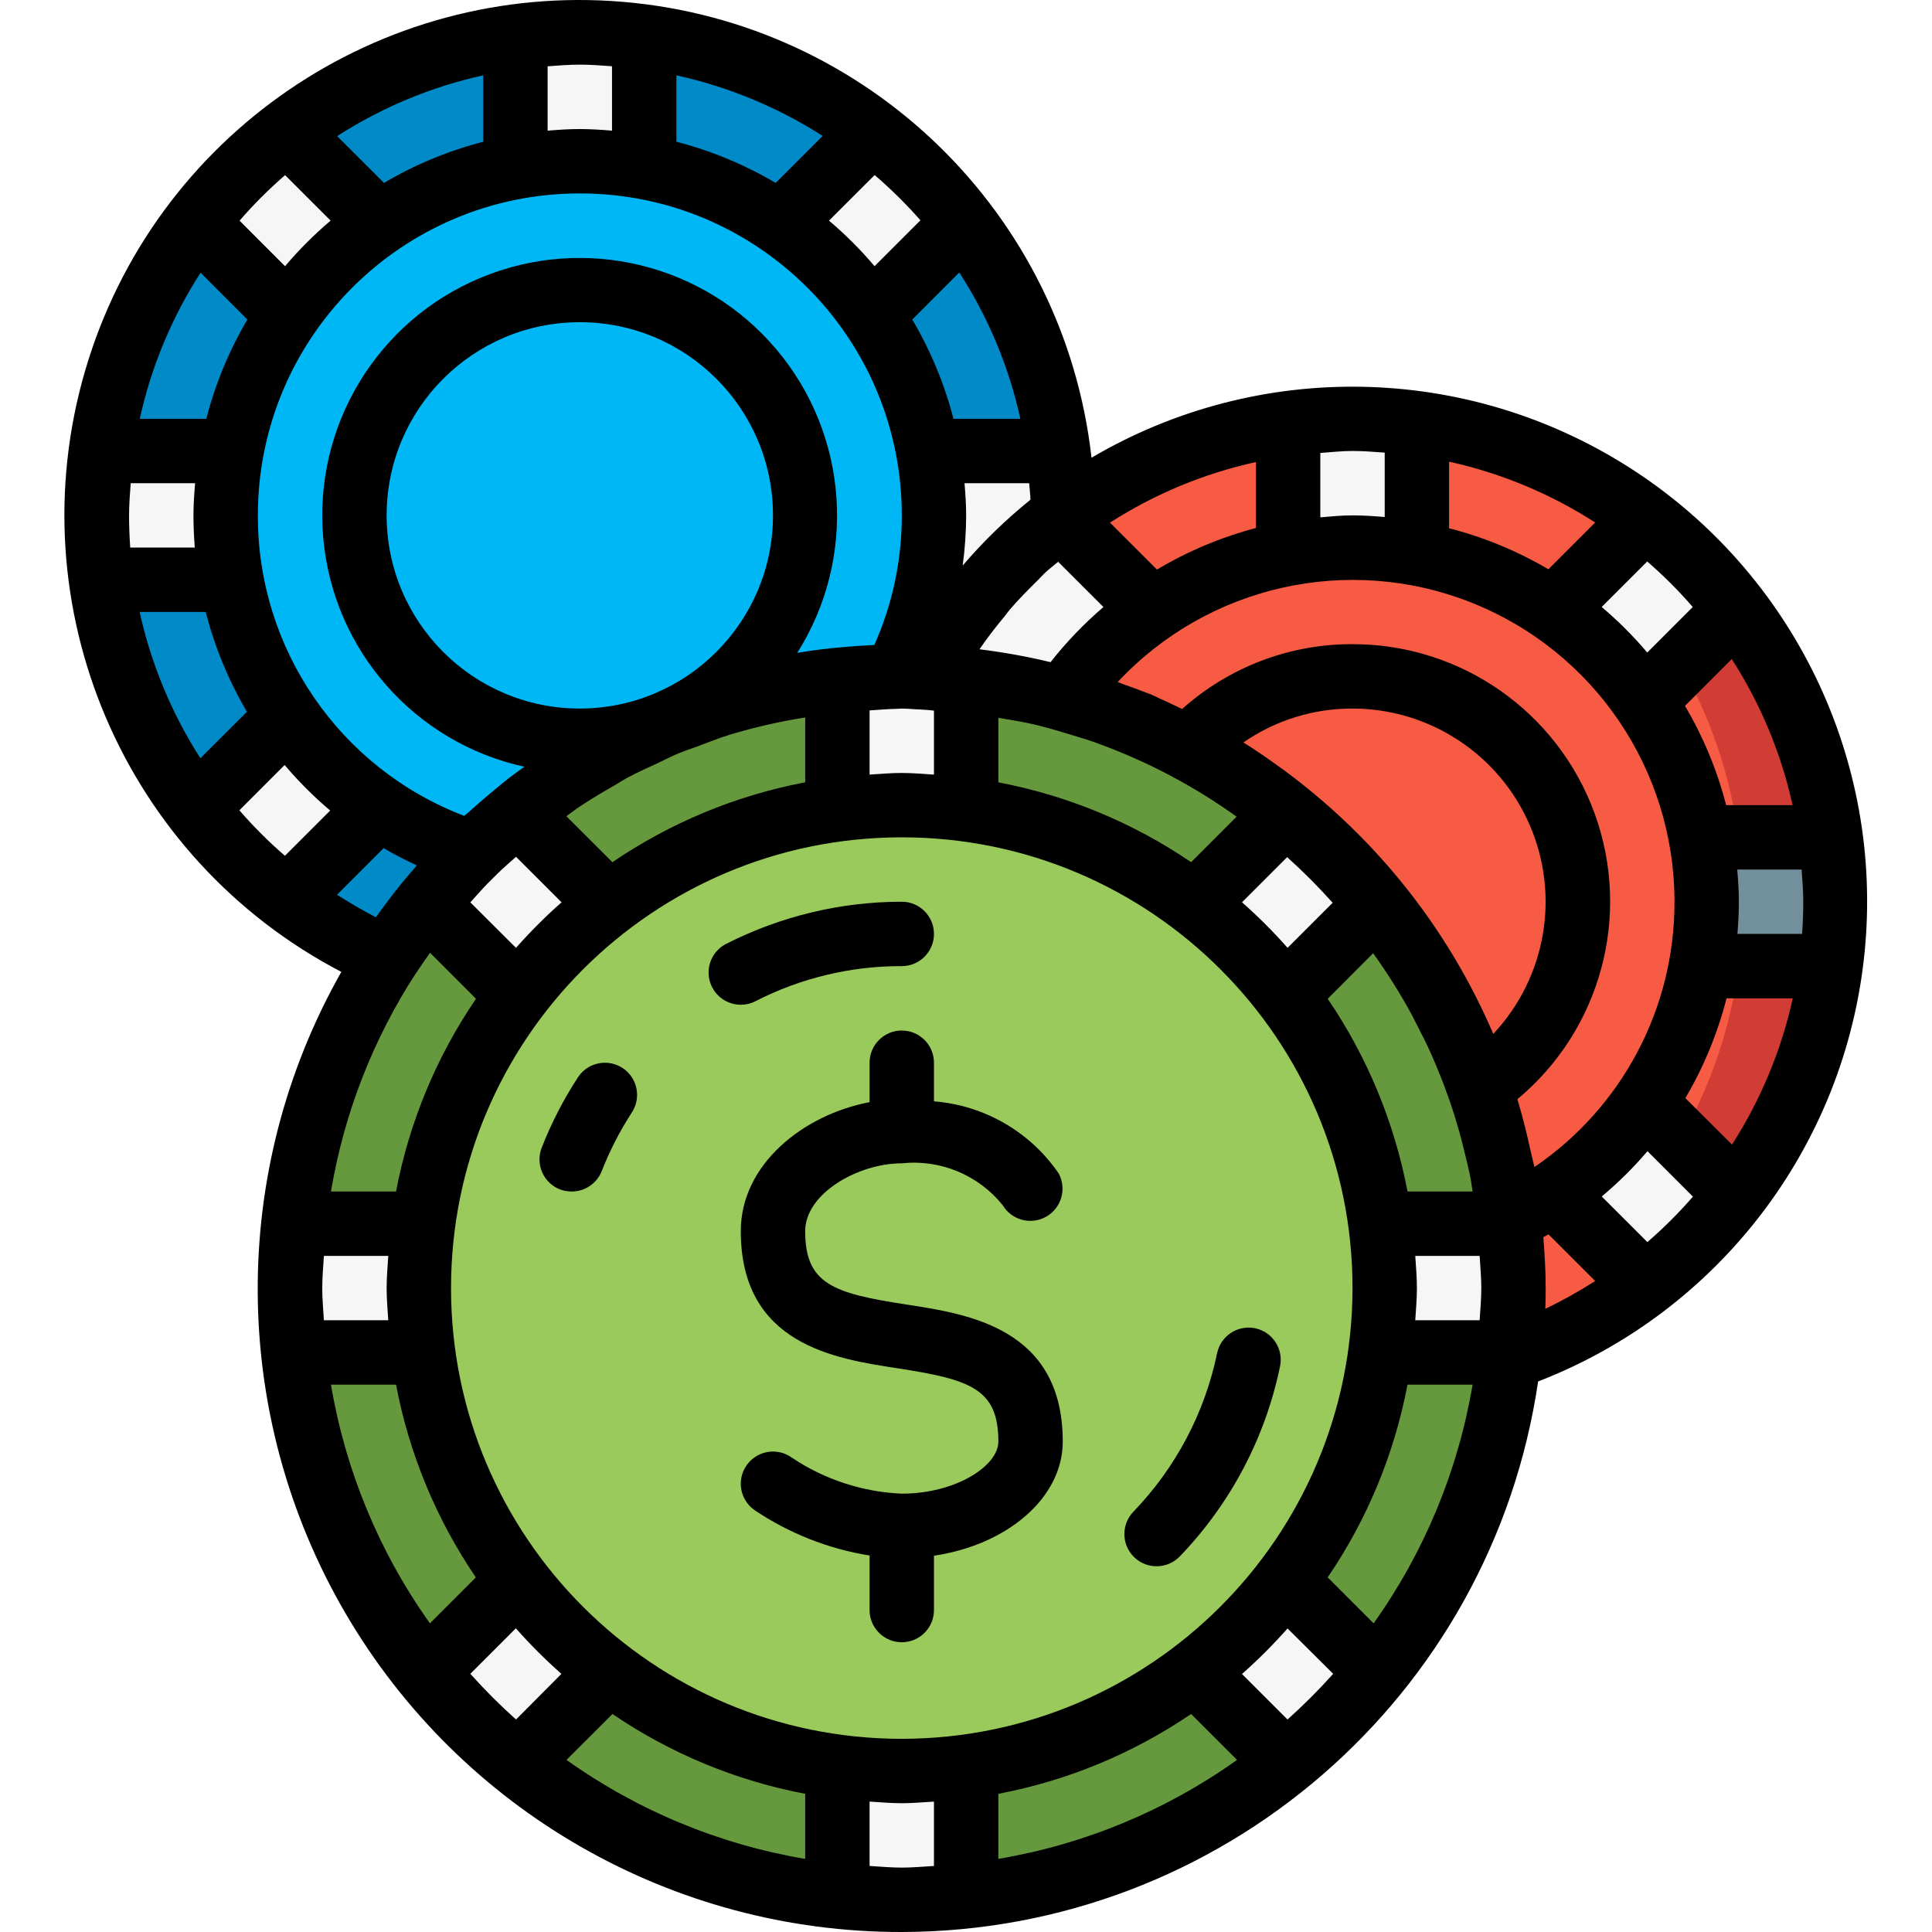
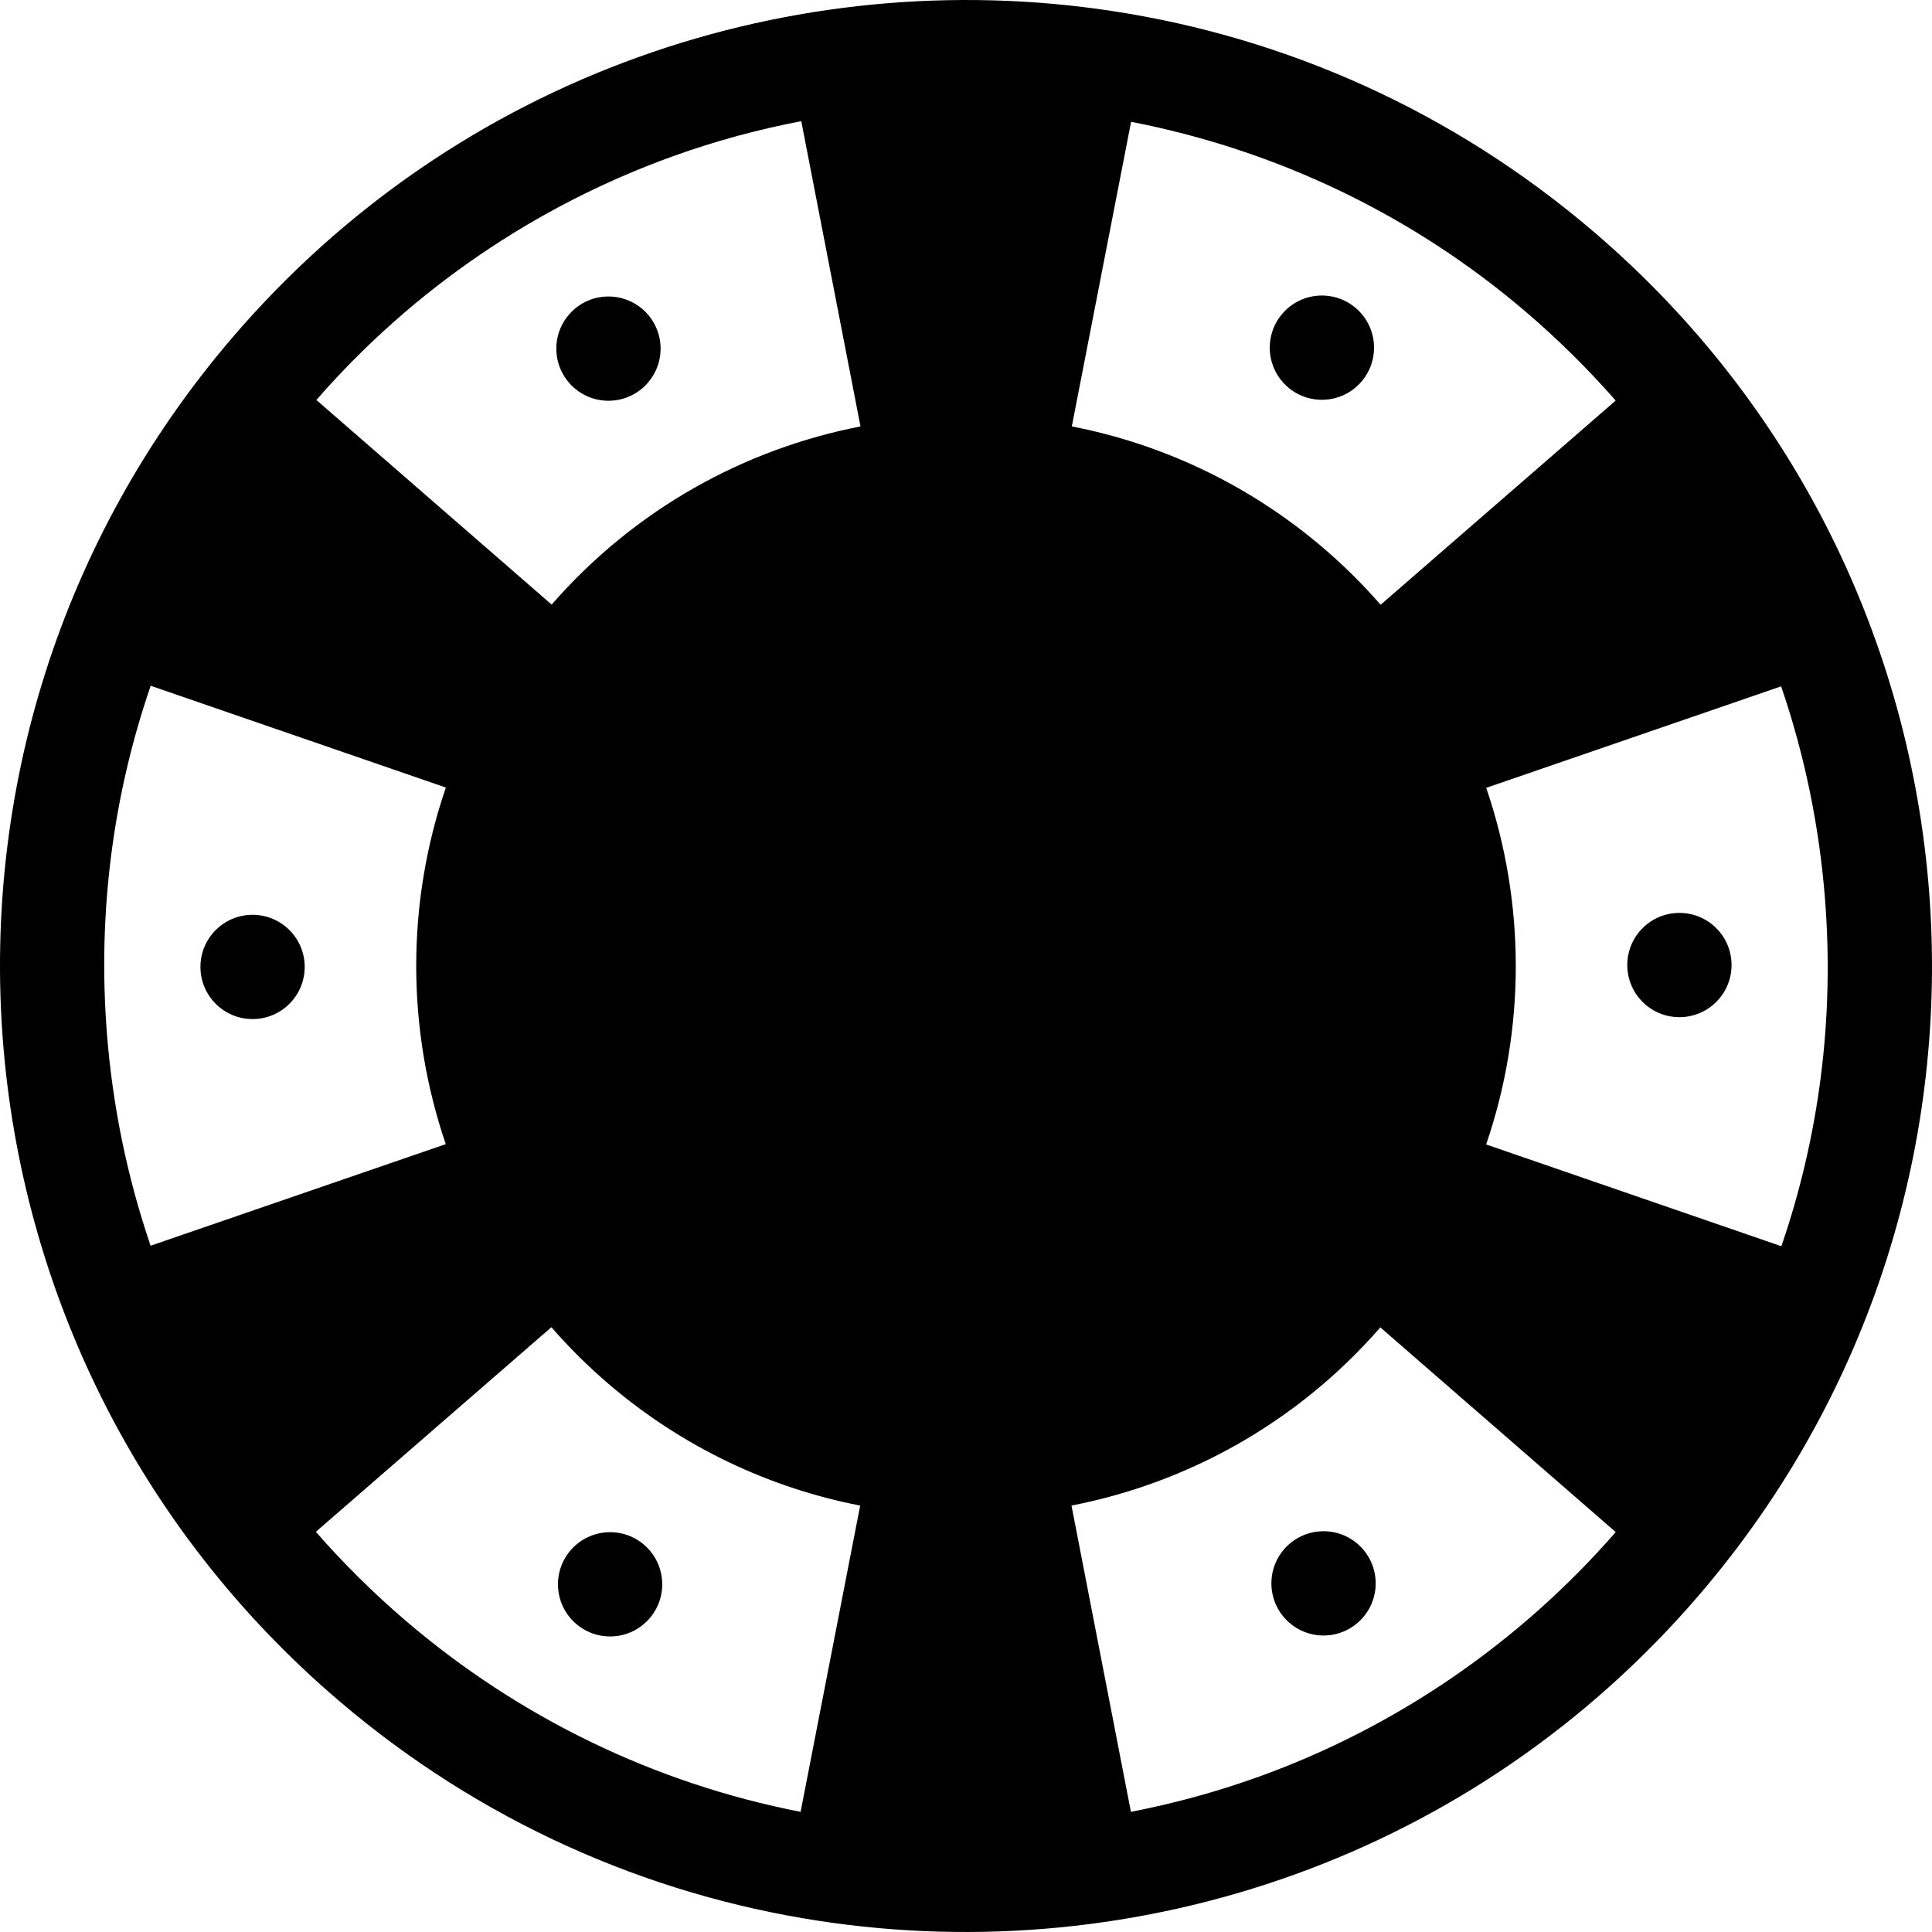
- <svg xmlns="http://www.w3.org/2000/svg" height="512pt" viewBox="-17 0 512 512.065" width="512pt">
-   <path d="m468.25 221.93c-2.898-22.047-11.551-42.945-25.09-60.586-6.918-9.051-15.012-17.145-24.062-24.062-17.641-13.539-38.539-22.191-60.586-25.09-33.305-4.496-67.039 4.336-93.867 24.578v-.172c-.008-5.711-.406-11.41-1.195-17.066-2.895-22.047-11.551-42.945-25.09-60.586-6.918-9.055-15.008-17.145-24.062-24.066-17.641-13.539-38.539-22.191-60.586-25.086-11.324-1.594-22.812-1.594-34.133 0-22.051 2.895-42.945 11.547-60.586 25.086-9.055 6.922-17.145 15.012-24.066 24.066-13.539 17.641-22.191 38.539-25.086 60.586-1.594 11.32-1.594 22.812 0 34.133 4.473 33.652 22.199 64.125 49.234 84.652 8.164 6.242 17.043 11.488 26.457 15.613-13.719 21.172-22.203 45.305-24.75 70.402-7.562 71.434 32.797 139.324 99.164 166.809 66.371 27.488 142.91 8.012 188.07-47.855 19.398-23.836 31.543-52.746 34.984-83.285 45.766-15.785 78.758-55.973 85.336-103.934.715-5.664 1.086-11.363 1.109-17.07-.008-5.707-.406-11.41-1.195-17.066zm-85.078 102.402c-.016-.434-.07-.859-.172-1.281h.086c.07.422.102.852.086 1.281zm-190.062-142.438c.516-.137 1.035-.246 1.562-.324.34-.086.68-.086 1.023-.172-.887.145-1.723.34-2.586.496zm99.012 13.582h.086l.059.062c-.332-.129-.641-.281-.996-.402.289.098.574.211.852.34zm26.453 15.875-.086-.086h.086zm5.574 4.352.059.059c-.102-.156-.25-.277-.426-.34.145.109.238.219.367.305zm0 0" fill="#ebeced" />
-   <path d="m214.297 34.879-24.406 24.406h-.082c-10.812-7.547-23.125-12.672-36.098-15.02v-34.473c22.047 2.895 42.945 11.547 60.586 25.086zm0 0" fill="#008ac7" />
-   <path d="m238.359 58.945-24.402 24.488c-6.434-9.488-14.598-17.68-24.066-24.148l24.406-24.406c9.055 6.922 17.145 15.012 24.062 24.066zm0 0" fill="#f6f6f6" />
-   <path d="m230.512 136.598c.027 14.855-3.547 29.496-10.41 42.668v.086h-1.195c-1.707 0-3.5 0-5.207.168-.57-.012-1.141.016-1.707.086h-.086c-2.301.172-4.605.34-6.91.598h-.086c-.363.07-.738.098-1.109.086-.402.02-.801.078-1.195.172h-.168c-.773.07-1.543.184-2.305.34-.941.086-1.879.254-2.902.426-.191.07-.395.102-.598.086h-.172c-.168 0-.254.086-.426.086h-.34c-.344.086-.684.086-1.023.172-.691.098-1.375.242-2.051.426-1.023.168-2.133.34-3.156.598l-1.195.254c-2.219.426-4.352.941-6.57 1.535-.34.086-.766.172-1.195.258-2.219.598-4.52 1.281-6.738 1.961l-.77.258c-1.305.348-2.586.777-3.84 1.281-.426.168-.77.254-1.195.426-.668.188-1.32.418-1.961.684-.086 0-.172.082-.344.082-.547.281-1.117.508-1.707.684-1.363.512-2.73 1.109-4.008 1.621-.344.172-.684.258-1.027.43-.168.082-.34.082-.512.168-.168.086-.082.086-.168.086-2.219 1.023-4.438 1.961-6.57 2.988-.086.082-.086.082-.172.082-2.305 1.109-4.523 2.219-6.742 3.5-1.148.559-2.258 1.184-3.328 1.879-1.852.98-3.645 2.062-5.375 3.242-1.129.602-2.215 1.285-3.242 2.047-.086 0-.086 0-.086.086-.359.199-.703.426-1.023.684-1.879 1.195-3.586 2.387-5.375 3.754-.301.18-.586.379-.855.598-.938.684-1.875 1.449-2.816 2.219-.852.598-1.707 1.281-2.559 1.961-.336.227-.652.484-.938.77l-1.707 1.449c-.941.699-1.828 1.469-2.648 2.305-.168.086-.254.258-.426.426-.512.43-1.109.941-1.621 1.453-.629.441-1.199.957-1.707 1.535-.086 0-.086 0-.086.172h-.082l-.258.254c-.129.062-.242.152-.34.258-.77.68-1.453 1.363-2.133 2.047-32.965-10.527-57.461-38.336-63.746-72.363-1.102-5.621-1.645-11.336-1.621-17.066-.008-5.723.504-11.438 1.535-17.066 4.602-24.438 18.645-46.082 39.082-60.246h.086c10.812-7.547 23.125-12.672 36.098-15.02 11.285-2.047 22.848-2.047 34.133 0 12.973 2.348 25.285 7.473 36.098 15.02h.082c20.441 14.164 34.48 35.809 39.086 60.246 1.027 5.629 1.543 11.344 1.535 17.066zm0 0" fill="#00b7f6" />
-   <path d="m469.445 238.996c-.023 5.707-.395 11.406-1.109 17.07h-34.562c2.051-11.289 2.051-22.852 0-34.137h34.477c.789 5.656 1.188 11.359 1.195 17.066zm0 0" fill="#728f9c" />
-   <path d="m468.25 221.93h-34.477c-2.348-12.973-7.469-25.285-15.016-36.094l9.641-9.645 14.762-14.848c13.539 17.641 22.191 38.539 25.09 60.586zm0 0" fill="#d13d34" />
-   <path d="m358.512 112.191v34.477c-11.285-2.051-22.848-2.051-34.133 0v-34.477c11.32-1.59 22.809-1.59 34.133 0zm0 0" fill="#f6f6f6" />
-   <path d="m324.379 112.191v34.477c-12.711 2.367-24.797 7.336-35.5 14.59l-25.004-23.891c.258-.172.512-.43.77-.598 17.418-13.273 38.016-21.75 59.734-24.578zm0 0" fill="#f85b44" />
-   <path d="m288.879 161.258c-9.406 6.434-17.582 14.496-24.148 23.809-8.395-2.406-16.992-4.035-25.688-4.863-3.582-.426-7.082-.684-10.75-.852 0-.086.086-.172.086-.258.152-.324.32-.637.512-.938.254-.43.426-.855.68-1.195.379-.742.805-1.453 1.281-2.133.258-.426.426-.77.684-1.195.488-.91 1.031-1.797 1.621-2.645 1.551-2.559 3.23-5.039 5.035-7.426.766-1.023 1.535-2.133 2.305-3.07 1.816-2.422 3.785-4.73 5.887-6.914 1.363-1.621 2.902-3.242 4.438-4.777.441-.5.926-.957 1.449-1.367 1.082-1.168 2.25-2.254 3.5-3.242 2.562-2.434 5.27-4.715 8.105-6.824zm0 0" fill="#f6f6f6" />
-   <path d="m264.645 136.598v.172c-.258.168-.512.426-.77.598-2.836 2.109-5.543 4.391-8.105 6.824-1.25.988-2.418 2.074-3.5 3.242-.523.41-1.008.867-1.449 1.367-1.535 1.535-3.074 3.156-4.438 4.777-2.102 2.184-4.07 4.492-5.887 6.914-.77 1.023-1.621 2.047-2.305 3.07-1.805 2.387-3.484 4.867-5.035 7.426-.59.848-1.133 1.734-1.621 2.645-.293.359-.523.762-.684 1.195-.477.68-.902 1.391-1.281 2.133-.254.34-.426.766-.68 1.195-.191.301-.359.613-.512.938-.086.086-.086.172-.172.258-2.047-.086-4.184-.086-6.23-.086h-1.875c6.863-13.172 10.438-27.812 10.41-42.668.008-5.723-.508-11.438-1.535-17.066h34.473c.789 5.656 1.188 11.355 1.195 17.066zm0 0" fill="#f6f6f6" />
-   <path d="m263.449 119.531h-34.473c-2.352-12.973-7.473-25.285-15.02-36.098l24.402-24.488c13.539 17.641 22.195 38.539 25.09 60.586zm0 0" fill="#008ac7" />
-   <path d="m153.711 9.793v34.473c-11.285-2.047-22.848-2.047-34.133 0v-34.473c11.32-1.594 22.809-1.594 34.133 0zm0 0" fill="#f6f6f6" />
-   <path d="m119.578 9.793v34.473c-12.973 2.348-25.285 7.473-36.098 15.02h-.086l-24.402-24.406c17.641-13.539 38.535-22.191 60.586-25.086zm0 0" fill="#008ac7" />
-   <path d="m83.395 59.285c-9.465 6.469-17.629 14.66-24.062 24.148l-24.406-24.488c6.922-9.055 15.012-17.145 24.066-24.066zm0 0" fill="#f6f6f6" />
-   <path d="m59.332 83.434c-7.547 10.812-12.672 23.125-15.02 36.098h-34.473c2.895-22.047 11.547-42.945 25.086-60.586zm0 0" fill="#008ac7" />
-   <path d="m44.398 153.664h-34.559c-1.594-11.32-1.594-22.812 0-34.133h34.473c-1.031 5.629-1.543 11.344-1.535 17.066-.023 5.73.52 11.445 1.621 17.066zm0 0" fill="#f6f6f6" />
-   <path d="m59.332 189.762-24.406 24.488c-13.539-17.641-22.191-38.535-25.086-60.586h34.559c2.355 12.957 7.445 25.262 14.934 36.098zm0 0" fill="#008ac7" />
-   <path d="m83.48 213.91-24.406 24.406c-9.098-6.895-17.219-14.992-24.148-24.066l24.406-24.488c6.488 9.473 14.676 17.66 24.148 24.148zm0 0" fill="#f6f6f6" />
-   <path d="m108.145 226.027c-1.48 1.367-2.879 2.82-4.184 4.352-2.219 2.391-4.438 4.863-6.57 7.426-.527.527-1.016 1.098-1.449 1.707-1.688 1.949-3.254 4.004-4.695 6.141-2.047 2.73-3.926 5.461-5.715 8.277-9.414-4.125-18.293-9.371-26.457-15.613l24.406-24.406c7.57 5.25 15.883 9.332 24.664 12.117zm0 0" fill="#008ac7" />
-   <path d="m323.781 215.445-24.152 24.234h-.082c-17.613-13.535-38.48-22.191-60.504-25.086v-34.133c8.648.855 17.211 2.426 25.602 4.691h.086l2.559.77c.684.168 1.367.426 1.965.598 1.535.512 2.984 1.023 4.434 1.449 4.438 1.535 8.793 3.242 13.059 5.035 1.109.512 2.305 1.023 3.414 1.535.426.172.766.34 1.109.512v.086c.766.254 1.363.598 2.047.852l.086.086c.402.082.785.258 1.109.512 1.109.512 2.219 1.109 3.242 1.707 1.707.855 3.328 1.707 4.949 2.645.316.105.609.281.852.512 1.109.598 2.219 1.281 3.328 1.965l.77.512c.578.281 1.121.621 1.621 1.023.32.105.609.281.852.512.258.172.598.344.855.512.121.141.266.254.426.344.172.168.426.254.598.426.086 0 .086 0 .172.086.234.199.492.371.766.512l.172.172c.227.059.43.176.598.34.055.055.113.113.172.172.445.254.871.539 1.277.852.684.426 1.367.938 2.051 1.449.445.285.871.602 1.277.941l.086.086c.504.34.988.711 1.449 1.109h.086c.277.172.535.371.77.594.277.207.535.434.77.684.504.344.988.715 1.449 1.109h.086c.176.223.375.422.598.598zm0 0" fill="#66993e" />
-   <path d="m204.91 180.203v34.391c-21.828 2.855-42.535 11.355-60.074 24.66l-24.66-23.809c.766-.684 1.621-1.363 2.473-2.047.855-.684 1.879-1.535 2.816-2.219.27-.219.555-.418.855-.598 1.703-1.281 3.496-2.559 5.375-3.754.32-.258.664-.484 1.023-.684 0-.086 0-.086.086-.086 1.027-.762 2.113-1.445 3.242-2.047 1.73-1.18 3.523-2.262 5.375-3.242 1.07-.695 2.18-1.32 3.328-1.879 2.219-1.195 4.438-2.305 6.742-3.5.086 0 .086 0 .172-.082 2.133-1.027 4.352-1.965 6.57-2.988.086 0 .086-.086.168-.086.086 0 .344-.086.512-.168.344-.172.684-.258 1.027-.43 1.277-.512 2.645-1.109 4.008-1.621.59-.176 1.16-.402 1.707-.684.172 0 .258-.082.344-.082.641-.266 1.293-.496 1.961-.684.426-.172.77-.258 1.195-.426 1.254-.504 2.535-.934 3.84-1.281l.77-.258c2.219-.68 4.52-1.363 6.738-1.961.43-.086.855-.172 1.195-.258 2.219-.594 4.352-1.109 6.57-1.535l1.195-.254c2.047-.43 4.266-.855 6.402-1.195h.168c.172 0 .258-.086.426-.086.262.016.52-.016.77-.086.938-.172 1.879-.254 2.902-.426.762-.156 1.531-.27 2.305-.34h.168c.395-.094.793-.152 1.195-.172.371.012.746-.016 1.109-.086zm0 0" fill="#66993e" />
-   <path d="m144.836 239.254c-9.426 7.164-17.836 15.574-25.004 25.004l-23.809-24.664c.43-.598.855-1.191 1.367-1.789 2.133-2.562 4.352-5.035 6.57-7.426s4.352-4.438 6.656-6.656l.258-.254h.082c0-.172 0-.172.086-.172.508-.578 1.078-1.094 1.707-1.535.512-.512 1.109-1.023 1.621-1.453.172-.168.258-.34.426-.426.82-.836 1.707-1.605 2.648-2.305l1.707-1.449c.32-.258.66-.484 1.023-.684zm0 0" fill="#f6f6f6" />
-   <path d="m119.832 264.258c-13.27 17.559-21.766 38.254-24.66 60.074h-34.391c2.547-25.098 11.031-49.23 24.75-70.402h.082c1.793-2.816 3.672-5.547 5.633-8.277 1.535-2.047 3.074-4.094 4.777-6.059zm0 0" fill="#66993e" />
-   <path d="m93.977 341.398c.008 5.707.406 11.41 1.195 17.066h-34.391c-1.25-11.344-1.25-22.789 0-34.133h34.391c-.789 5.652-1.188 11.355-1.195 17.066zm0 0" fill="#f6f6f6" />
-   <path d="m120.262 418.965-24.32 24.32c-19.723-24.25-31.941-53.727-35.16-84.82h34.391c2.914 22.02 11.566 42.883 25.09 60.5zm0 0" fill="#66993e" />
-   <path d="m144.41 443.113-24.32 24.32c-8.883-7.172-16.977-15.266-24.148-24.148l24.32-24.32c6.879 9.141 15.008 17.27 24.148 24.148zm0 0" fill="#f6f6f6" />
-   <path d="m204.91 468.203v34.391c-31.086-3.234-60.562-15.449-84.82-35.16l24.32-24.32c17.598 13.559 38.473 22.215 60.5 25.09zm0 0" fill="#66993e" />
-   <path d="m239.043 468.203v34.391c-11.344 1.25-22.789 1.25-34.133 0v-34.391c5.258.742 10.562 1.145 15.871 1.195h1.195c5.711-.008 11.414-.406 17.066-1.195zm0 0" fill="#f6f6f6" />
-   <path d="m323.867 467.434c-24.254 19.723-53.73 31.941-84.824 35.16v-34.391c22.023-2.898 42.891-11.551 60.504-25.09zm0 0" fill="#66993e" />
-   <path d="m348.016 443.285c-7.176 8.883-15.27 16.977-24.148 24.148l-24.32-24.32c9.121-6.898 17.246-15.027 24.148-24.148zm0 0" fill="#f6f6f6" />
-   <path d="m383.172 358.465c-.086.512-.086 1.023-.172 1.535-3.441 30.539-15.586 59.449-34.984 83.285l-24.32-24.32c13.535-17.609 22.191-38.477 25.086-60.5zm0 0" fill="#66993e" />
-   <path d="m384.109 341.398c-.008 5.699-.324 11.398-.938 17.066h-34.391c1.594-11.324 1.594-22.812 0-34.133h34.391c.07.16.098.336.086.512.254 2.047.426 4.094.512 6.23.254 3.41.34 6.824.34 10.324zm0 0" fill="#f6f6f6" />
-   <path d="m349.977 341.398c-.008 5.707-.406 11.41-1.195 17.066-2.895 22.023-11.551 42.891-25.086 60.5-6.902 9.121-15.027 17.25-24.148 24.148-17.613 13.539-38.48 22.191-60.504 25.09-5.652.789-11.355 1.188-17.066 1.195h-1.195c-5.309-.051-10.613-.453-15.871-1.195-22.027-2.875-42.902-11.531-60.5-25.09-9.141-6.879-17.27-15.008-24.148-24.148-13.523-17.617-22.176-38.48-25.09-60.5-1.594-11.324-1.594-22.812 0-34.133 2.895-21.82 11.391-42.516 24.66-60.074 7.168-9.43 15.578-17.84 25.004-25.004 17.539-13.305 38.246-21.805 60.074-24.66 5.656-.789 11.359-1.188 17.066-1.195h.855c5.426.004 10.844.406 16.211 1.195 22.023 2.895 42.891 11.551 60.504 25.086h.082c9.117 6.883 17.219 15.012 24.066 24.148 13.535 17.613 22.191 38.48 25.086 60.504.789 5.652 1.188 11.355 1.195 17.066zm0 0" fill="#9aca5c" />
-   <path d="m347.93 239.594v.086l-24.234 24.148c-6.848-9.137-14.949-17.266-24.066-24.148l24.152-24.234c.176.062.324.184.426.344h.086c.086 0 .086 0 .168.168l.086.086c.086 0 .258.172.344.258.254.168.512.426.766.598l.426.426c.246.148.473.32.684.512.277.203.535.43.77.684.211.086.387.234.512.426.723.547 1.41 1.145 2.047 1.793.598.594 1.195 1.109 1.879 1.703.086.086.172.086.254.258l.086.086c.086 0 .086 0 .086.086.047 0 .086.035.086.086l.086.082c.086 0 .086.086.168.172.191.117.363.262.516.426.512.43 1.023.941 1.449 1.367.355.27.668.582.938.938.023 0 .047.008.062.027.016.016.023.035.023.059.324.238.613.527.852.852.684.598 1.367 1.367 2.051 2.051l.34.34c.598.598 1.195 1.281 1.707 1.879.172.086.258.168.258.254l.938 1.023c.34.43.684.77 1.023 1.195.27.184.5.414.684.684.34.426.766.852 1.109 1.281l.254.254c.172.18.316.379.43.598.262.164.469.402.594.684.246.184.445.418.598.684.312.316.598.66.855 1.023zm0 0" fill="#f6f6f6" />
-   <path d="m239.043 180.461v34.133c-5.367-.789-10.785-1.191-16.211-1.195h-.855c-5.707.008-11.41.406-17.066 1.195v-34.391h.086c2.305-.258 4.609-.426 6.91-.598h.086c.566-.07 1.137-.098 1.707-.086 1.707-.168 3.5-.168 5.207-.168h1.195v-.086h1.875c2.047 0 4.098.254 6.145.34 3.668.172 7.34.426 10.922.855zm0 0" fill="#f6f6f6" />
-   <path d="m383.172 324.332h-34.391c-2.895-22.023-11.551-42.891-25.086-60.504l24.234-24.148c.172 0 .254.172.34.258l.258.254.086.086c.133.125.246.27.34.426l.77 1.023c.754.824 1.438 1.711 2.047 2.648.086.168.254.34.34.512.086.168.258.254.344.426l.512.77c.426.598.852 1.109 1.277 1.707.516.766 1.027 1.449 1.539 2.215.512.77 1.195 1.793 1.789 2.648.258.512.598.938.855 1.363.047.047.078.105.086.172.047.043.078.105.086.172l.168.168c.012.066.039.125.086.172 1.281 2.047 2.559 4.098 3.754 6.23.941 1.535 1.793 3.156 2.648 4.777l.766 1.535c0 .086.086.086.086.172.25.531.535 1.043.852 1.535.176.508.406.992.684 1.453 0 .168.086.168.172.254.34.938.766 1.879 1.195 2.816.145.211.262.438.34.684 2.133 4.605 4.012 9.387 5.719 14.25h.086c.34.938.594 1.793.938 2.73.246.543.418 1.117.512 1.707.086.086.086.086.086.172 0 .082.086.082.086.168.598 1.793 1.109 3.586 1.535 5.461.598 1.965 1.109 4.012 1.535 6.059.426 2.051.855 4.012 1.281 6.059.062.07.094.164.086.258.082.426.168.938.254 1.449.156.648.27 1.305.344 1.965.082.426.168.938.254 1.363v.258c.34 2.305.684 4.691.938 6.996.102.422.156.848.172 1.281zm0 0" fill="#66993e" />
-   <path d="m435.312 238.996c.008 5.727-.508 11.438-1.539 17.07-2.414 12.938-7.562 25.215-15.102 36.008-9.113 13.113-21.344 23.758-35.586 30.977h-.086c-.254-2.305-.598-4.691-.938-6.996.039-.031.062-.078.062-.129s-.023-.098-.062-.129c-.086-.426-.172-.938-.254-1.363-.074-.66-.188-1.316-.344-1.965-.035-.488-.121-.977-.254-1.449.008-.094-.023-.188-.086-.258-.426-2.047-.855-4.094-1.281-6.059-.426-1.961-.938-4.094-1.535-6.059-.426-1.875-.938-3.668-1.535-5.461 0-.086 0-.086-.086-.168-.086-.086 0-.086-.086-.172-.094-.59-.266-1.164-.512-1.707-.344-.938-.598-1.793-.938-2.73v-.086c-.105-.438-.246-.867-.43-1.281l-.254-.766c-.426-1.195-.855-2.391-1.367-3.586-.84-2.324-1.809-4.605-2.898-6.824-.25-.586-.535-1.156-.855-1.707-.078-.246-.195-.473-.34-.684-.43-.938-.855-1.879-1.195-2.816 0-.086-.086-.172-.172-.254-.277-.461-.508-.945-.684-1.453-.316-.492-.602-1.004-.852-1.535 0-.086-.086-.086-.086-.172l-.766-1.535-.77-1.535c-.598-1.109-1.195-2.219-1.879-3.242-.164-.387-.363-.758-.598-1.109-.152-.324-.32-.637-.512-.941-.852-1.449-1.707-2.812-2.645-4.18-.047-.047-.074-.105-.086-.172l-.168-.168c-.008-.066-.039-.129-.086-.172-.008-.066-.039-.125-.086-.172-.258-.426-.598-.852-.855-1.363-.594-.855-1.191-1.793-1.789-2.648-.598-.852-1.023-1.449-1.539-2.215-.426-.598-.852-1.109-1.277-1.707l-.512-.77c-.086-.172-.258-.258-.344-.426-.086-.172-.254-.344-.34-.512-.609-.938-1.293-1.824-2.047-2.648l-.77-1.023c-.094-.156-.207-.301-.34-.426l-.086-.086-.258-.254c0-.172-.168-.258-.254-.426-.18-.246-.379-.477-.598-.684-.258-.363-.543-.707-.855-1.023-.152-.266-.352-.5-.598-.684-.125-.281-.332-.52-.594-.684-.113-.219-.258-.418-.43-.598l-.254-.254c-.344-.43-.77-.855-1.109-1.281-.184-.27-.414-.5-.684-.684-.34-.426-.684-.766-1.023-1.195l-.938-1.023c0-.086-.086-.168-.258-.254-.512-.598-1.109-1.281-1.707-1.879l-.34-.34c-.684-.684-1.367-1.453-2.051-2.051-.238-.324-.527-.613-.852-.852 0-.047-.039-.086-.086-.086-.27-.355-.582-.668-.938-.938-.426-.426-.938-.938-1.449-1.367-.152-.164-.324-.309-.516-.426-.082-.086-.082-.172-.168-.172-.086 0 0-.168-.086-.082 0-.172-.086-.086-.086-.086l-.086-.086v-.086h-.086c-.082-.172-.168-.172-.254-.258-.684-.594-1.281-1.109-1.879-1.703-.637-.648-1.324-1.246-2.047-1.793-.125-.191-.301-.34-.512-.426-.234-.254-.492-.48-.77-.684-.211-.191-.438-.363-.684-.512l-.426-.426c-.254-.172-.512-.43-.766-.598-.086-.086-.258-.258-.344-.258l-.086-.086c-.082-.168-.082-.168-.168-.168h-.086c0-.051-.039-.086-.086-.086v-.086l-.086-.086c0-.086 0-.086-.086 0v-.086h-.082v-.086c-.215-.191-.441-.359-.684-.512h-.086c-.465-.395-.945-.766-1.449-1.109-.234-.25-.492-.48-.77-.684-.234-.223-.492-.422-.77-.594h-.086c-.426-.43-.938-.77-1.449-1.195h-.086c-.406-.34-.832-.656-1.277-.941-.684-.512-1.367-1.023-2.051-1.449-.273-.172-.531-.371-.766-.598l-.512-.254c-.059-.059-.117-.117-.172-.172-.168-.164-.371-.281-.598-.344l-.172-.168h-.086v-.086h-.082c-.023 0-.047-.008-.062-.023-.016-.02-.023-.039-.023-.062h-.086l-.086-.086c-.047 0-.086-.039-.086-.086l-.168-.168h-.086c-.086-.086-.086-.086-.172-.086-.148-.168-.32-.312-.512-.426h-.086c-.121-.141-.266-.258-.426-.344-.258-.168-.598-.34-.855-.512-.242-.23-.531-.406-.852-.512-.5-.402-1.043-.746-1.621-1.023-.199-.203-.43-.379-.684-.512h-.172c-.148-.145-.32-.258-.512-.34-.047 0-.082-.039-.082-.086-.172-.086-.344-.258-.516-.344-.34-.168-.766-.426-1.109-.598-.32-.23-.664-.43-1.023-.598-.242-.23-.535-.406-.852-.512-1.621-.938-3.242-1.789-4.949-2.645-1.023-.598-2.133-1.195-3.242-1.707-.324-.254-.707-.43-1.109-.512l-.086-.086h-.086c-.086-.082-.086-.082-.172-.082l-.082-.086h-.086c-.082-.105-.211-.168-.344-.172-.066-.066-.16-.098-.254-.086l-.086-.086h-.086c-.277-.129-.562-.242-.852-.34v-.086c-.344-.172-.684-.34-1.109-.512-1.109-.512-2.305-1.023-3.414-1.535-4.266-1.793-8.621-3.5-13.059-5.035-1.449-.426-2.898-.938-4.434-1.449-.598-.172-1.281-.43-1.965-.598l-2.559-.77v-.086c6.566-9.312 14.742-17.375 24.148-23.809 20.41-13.781 45.406-19.02 69.633-14.59 12.973 2.348 25.285 7.469 36.094 15.02h.086c20.441 14.16 34.48 35.805 39.082 60.242 1.031 5.633 1.547 11.344 1.539 17.066zm0 0" fill="#f85b44" />
-   <path d="m383.172 358.465c.613-5.668.93-11.367.938-17.066 0-3.5-.086-6.914-.34-10.324-.086-2.137-.258-4.184-.512-6.23.012-.176-.016-.352-.086-.512.016-.43-.016-.859-.086-1.281 3.977-1.988 7.797-4.27 11.434-6.828l24.492 24.406c-10.871 8.371-23.035 14.91-36.012 19.371.086-.512.086-1.023.172-1.535zm0 0" fill="#f85b44" />
-   <path d="m443.16 316.566c-6.926 9.074-15.051 17.168-24.148 24.062l-24.492-24.406c9.516-6.438 17.711-14.637 24.152-24.148zm0 0" fill="#f6f6f6" />
-   <path d="m468.336 256.066c-2.965 22.016-11.645 42.875-25.176 60.5l-24.488-24.492c7.539-10.793 12.688-23.07 15.102-36.008zm0 0" fill="#d13d34" />
-   <path d="m443.758 221.93h-9.984c-2.348-12.973-7.469-25.285-15.016-36.094l9.641-9.645c8.039 14.105 13.258 29.641 15.359 45.738zm0 0" fill="#f85b44" />
-   <path d="m443.844 256.066c-2.172 16.094-7.414 31.621-15.445 45.738l-9.727-9.73c7.539-10.793 12.688-23.07 15.102-36.008zm0 0" fill="#f85b44" />
-   <path d="m443.16 161.344-24.402 24.492c-6.434-9.492-14.598-17.684-24.066-24.148l24.406-24.406c9.051 6.918 17.145 15.012 24.062 24.062zm0 0" fill="#f6f6f6" />
-   <path d="m419.098 137.281-24.406 24.406h-.086c-10.809-7.551-23.121-12.672-36.094-15.02v-34.477c22.047 2.898 42.945 11.551 60.586 25.09zm0 0" fill="#f85b44" />
-   <path d="m196.379 136.598c.023 23.488-13.742 44.805-35.16 54.441-.41.234-.836.434-1.277.598-.344.172-.684.258-1.027.43-.168.082-.34.082-.512.168-.168.086-.082.086-.168.086-24.414 9.465-52.145 1.926-68.406-18.594-16.262-20.52-17.266-49.238-2.477-70.844 14.789-21.605 41.926-31.059 66.941-23.324 25.012 7.734 42.074 30.855 42.086 57.039zm0 0" fill="#00b7f6" />
-   <path d="m401.176 238.996c.004 19.73-9.734 38.191-26.023 49.324v.086h-.086c-1.707-4.863-3.586-9.645-5.719-14.25-.078-.246-.195-.473-.34-.684-.43-.938-.855-1.879-1.195-2.816 0-.086-.086-.172-.172-.254-.277-.461-.508-.945-.684-1.453-.316-.492-.602-1.004-.852-1.535 0-.086-.086-.086-.086-.172l-.766-1.535c-.855-1.621-1.707-3.242-2.648-4.777-1.195-2.133-2.473-4.184-3.754-6.23-.047-.047-.074-.105-.086-.172l-.168-.168c-.008-.066-.039-.129-.086-.172-.008-.066-.039-.125-.086-.172-.258-.426-.598-.852-.855-1.363-.594-.855-1.191-1.793-1.789-2.648-.598-.852-1.023-1.449-1.539-2.215-.426-.598-.852-1.109-1.277-1.707l-.512-.77c-.086-.172-.258-.258-.344-.426-.086-.172-.254-.344-.34-.512-.609-.938-1.293-1.824-2.047-2.648l-.77-1.023c-.094-.156-.207-.301-.34-.426l-.086-.086-.258-.254c-.086-.086-.168-.258-.34-.258v-.086l-.512-.766c-.258-.363-.543-.707-.855-1.023-.152-.266-.352-.5-.598-.684-.125-.281-.332-.52-.594-.684-.113-.219-.258-.418-.43-.598l-.254-.254c-.344-.43-.77-.855-1.109-1.281-.184-.27-.414-.5-.684-.684-.266-.434-.578-.836-.938-1.195h-.086l-.938-1.023c0-.086-.086-.168-.258-.254-.512-.598-1.109-1.281-1.707-1.879l-.34-.34c-.684-.684-1.367-1.453-2.051-2.051-.238-.324-.527-.613-.852-.852 0-.047-.039-.086-.086-.086-.27-.355-.582-.668-.938-.938-.426-.426-.938-.938-1.449-1.367-.152-.164-.324-.309-.516-.426-.082-.086-.082-.172-.168-.172-.086 0 0-.168-.086-.082 0-.172-.086-.086-.086-.086l-.172-.172c-.082-.172-.168-.172-.254-.258-.684-.594-1.281-1.109-1.879-1.703-.637-.648-1.324-1.246-2.047-1.793-.125-.191-.301-.34-.512-.426-.234-.254-.492-.48-.77-.684-.211-.191-.438-.363-.684-.512l-.426-.426c-.254-.172-.512-.43-.766-.598-.086-.086-.258-.258-.344-.258l-.086-.086c-.082-.168-.082-.168-.168-.168h-.086c-.039-.191-.164-.352-.34-.43-.215-.191-.441-.359-.684-.512h-.086c-.465-.395-.945-.766-1.449-1.109-.234-.25-.492-.48-.77-.684-.234-.223-.492-.422-.77-.594h-.086c-.426-.43-.938-.77-1.449-1.195h-.086c-.406-.34-.832-.656-1.277-.941-.684-.512-1.367-1.023-2.051-1.449-.406-.312-.832-.598-1.277-.852-.059-.059-.117-.117-.172-.172-.168-.164-.371-.281-.598-.344l-.172-.168h-.086v-.086h-.082c-.023 0-.047-.008-.062-.023-.016-.02-.023-.039-.023-.062h-.086v-.086h-.086v-.086h-.086l-.168-.168h-.086c-.086-.086-.086-.086-.172-.086-.148-.168-.32-.312-.512-.426h-.086c-.121-.141-.266-.258-.426-.344-.258-.168-.598-.34-.855-.512-.242-.23-.531-.406-.852-.512-.5-.402-1.043-.746-1.621-1.023-.199-.203-.43-.379-.684-.512h-.172c-.383-.234-.75-.492-1.109-.77-.387-.195-.758-.422-1.109-.68-.301-.238-.648-.414-1.023-.516-.242-.23-.535-.406-.852-.512-1.195-.766-2.305-1.363-3.5-2.047-.426-.254-.852-.426-1.277-.684 16.727-17.922 42.719-23.781 65.52-14.773 22.801 9.004 37.77 31.047 37.73 55.562zm0 0" fill="#f85b44" />
-   <path d="m221.977 512.066c84.602-.152 156.344-62.223 168.66-145.922 47.93-18.543 81.371-62.441 86.516-113.57 5.148-51.129-18.875-100.812-62.145-128.535-43.27-27.719-98.445-28.773-142.742-2.723-7.258-64.672-59.148-115.234-123.984-120.809-64.84-5.578-124.602 35.383-142.789 97.867-18.191 62.484 10.246 129.121 67.945 159.219-29.934 52.801-29.523 117.539 1.074 169.957 30.602 52.422 86.77 84.613 147.465 84.516zm-170.664-375.469c0-47.129 38.203-85.332 85.332-85.332 47.129 0 85.332 38.203 85.332 85.332.023 11.836-2.457 23.543-7.277 34.355-2.844.121-5.66.316-8.473.582-.914.074-1.836.145-2.75.246-3.09.328-6.156.75-9.207 1.262 15.902-25.16 13.656-57.727-5.547-80.465-19.203-22.742-50.934-30.41-78.398-18.945-27.469 11.465-44.336 39.41-41.676 69.059 2.66 29.645 24.23 54.145 53.301 60.535-1.426 1.039-2.867 2.039-4.266 3.121-.215.164-.41.344-.613.504-.973.762-1.914 1.57-2.859 2.348-.461.375-.914.742-1.359 1.117-1.766 1.477-3.496 2.98-5.203 4.523-.531.488-1.117.914-1.648 1.398-33.012-12.598-54.785-44.305-54.688-79.641zm-31.336 25.602h17.52c2.375 9.285 6.055 18.191 10.922 26.453l-12.34 12.312c-7.617-11.867-13.066-24.996-16.102-38.766zm16.152-89.918 12.398 12.41c-4.836 8.215-8.496 17.07-10.871 26.305h-17.645c3.027-13.758 8.484-26.871 16.117-38.715zm-1.449 55.785c-.238 2.824-.438 5.648-.438 8.531 0 2.883.129 5.719.359 8.535h-17.117c-.195-2.828-.309-5.676-.309-8.535s.23-5.699.438-8.531zm50.055-79.582-12.406-12.402c11.844-7.629 24.953-13.09 38.715-16.117v17.605c-9.238 2.387-18.094 6.059-26.309 10.914zm77.508-10.914v-17.598c13.773 3.02 26.898 8.457 38.77 16.059l-12.461 12.453c-8.215-4.855-17.07-8.527-26.309-10.914zm91.164 73.426h-17.734c-2.387-9.234-6.059-18.094-10.914-26.305l12.461-12.469c7.676 11.848 13.16 24.984 16.188 38.773zm4.828 42.582c.562-.555 1.086-1.152 1.656-1.707 1.125-1.059 2.363-1.969 3.531-2.977l12.008 11.996c-5.141 4.398-9.84 9.293-14.02 14.609-6.207-1.492-12.496-2.629-18.832-3.41 2.062-3.039 4.352-5.977 6.699-8.793.426-.52.801-1.098 1.234-1.609 2.426-2.836 5.043-5.465 7.723-8.109zm108.809-13.566v-17.648c13.762 3.031 26.871 8.488 38.715 16.121l-12.406 12.398c-8.215-4.84-17.07-8.5-26.309-10.871zm59.734 98.984c.078 28.152-13.832 54.504-37.121 70.316-.109-.555-.281-1.074-.391-1.629-.207-1.023-.488-2.016-.711-3.031-.98-4.504-2.098-8.949-3.41-13.312 22.09-18.375 30.289-48.629 20.5-75.648-9.789-27.016-35.465-44.996-64.199-44.961-16.664-.051-32.754 6.074-45.168 17.188-1.938-.93-3.867-1.887-5.844-2.738-.785-.352-1.539-.77-2.34-1.102s-1.707-.613-2.559-.957c-1.605-.648-3.246-1.195-4.875-1.793-.484-.18-.953-.398-1.449-.57 23.906-25.586 61.031-33.957 93.602-21.102 32.574 12.859 53.977 44.324 53.965 79.34zm31.301-25.598h-17.605c-2.387-9.238-6.059-18.094-10.914-26.309l12.398-12.406c7.633 11.844 13.094 24.953 16.121 38.715zm-16.059 89.965-12.359-12.312c4.871-8.258 8.547-17.164 10.914-26.453h17.555c-3.031 13.773-8.488 26.902-16.109 38.766zm1.441-55.832c.23-2.824.383-5.668.383-8.535 0-2.867-.195-5.707-.434-8.531h17.066c.203 2.832.434 5.648.434 8.531 0 2.887-.102 5.711-.309 8.535zm-96.426 182.723-12.172-12.176c10.484-15.395 17.684-32.781 21.156-51.082h17.246c-3.84 22.801-12.812 44.434-26.23 63.258zm-48.379 24.031 12.18 12.168c-18.828 13.422-40.457 22.391-63.258 26.23v-17.246c18.297-3.469 35.684-10.672 51.078-21.152zm-76.68 6.578c-65.98 0-119.465-53.484-119.465-119.465 0-65.98 53.484-119.469 119.465-119.469 65.98 0 119.469 53.488 119.469 119.469-.07 65.949-53.52 119.395-119.469 119.465zm-25.598 14.574v17.246c-22.801-3.84-44.434-12.809-63.258-26.23l12.176-12.168c15.395 10.48 32.781 17.684 51.082 21.152zm-125.688-108.441h17.246c3.469 18.301 10.672 35.688 21.152 51.082l-12.168 12.176c-13.422-18.824-22.391-40.457-26.23-63.258zm241.832-170.211c8.496-5.883 18.59-9.02 28.922-8.988 20.406.012 38.859 12.141 46.965 30.871 8.102 18.73 4.309 40.488-9.66 55.367-10.152-23.699-25.574-44.773-45.098-61.617l-.641-.547c-3.062-2.621-6.203-5.121-9.453-7.543l-1.066-.762c-3.242-2.355-6.539-4.641-9.949-6.773zm-167.254 31.727-12.176-12.168c.172-.129.332-.266.512-.387.727-.512 1.426-1.09 2.16-1.594l1.125-.762c2.875-1.918 5.863-3.668 8.867-5.391 1.117-.641 2.184-1.367 3.312-1.973 2.73-1.484 5.578-2.746 8.41-4.062 1.512-.699 2.988-1.492 4.523-2.148l.957-.41c1.52-.633 3.105-1.117 4.652-1.707 2.941-1.109 5.859-2.277 8.871-3.207l.266-.078c6.438-1.918 12.992-3.41 19.629-4.465v17.188c-18.301 3.473-35.688 10.68-51.082 21.164zm68.176-40.219c2.262-.129 4.504-.375 6.824-.402.582 0 1.137-.086 1.707-.086 1.555 0 3.062.188 4.609.23.41 0 .852.062 1.219.078.914 0 1.793.18 2.707.23v16.965c-2.836-.18-5.648-.438-8.535-.438-2.883 0-5.699.258-8.531.438zm34.133 1.961c3.293.547 6.594 1.078 9.805 1.828.621.145 1.238.324 1.859.477 2.559.625 5 1.418 7.484 2.16 2.105.648 4.266 1.254 6.305 1.988l1.137.418c13.008 4.754 25.305 11.254 36.555 19.328l-12.055 12.059c-15.398-10.484-32.789-17.684-51.09-21.156zm76.543 36.926c4.238 3.805 8.266 7.844 12.059 12.09l-11.949 11.949c-3.766-4.273-7.801-8.309-12.074-12.074zm22.793 25.473c3.727 5.188 7.129 10.602 10.188 16.211.504.949.98 1.914 1.469 2.875 1.289 2.492 2.559 5.004 3.695 7.562 1.586 3.602 3.082 7.262 4.395 11 .109.316.238.613.34.93 1.008 2.859 1.902 5.77 2.742 8.695.418 1.492.785 2.996 1.16 4.504.656 2.637 1.32 5.266 1.844 7.953.211 1.109.332 2.262.52 3.414h-17.246c-3.473-18.297-10.672-35.684-21.156-51.078zm11.16 80.211h17.066c.164 2.844.438 5.648.438 8.535 0 2.883-.273 5.691-.438 8.531h-17.066c.18-2.832.438-5.648.438-8.531 0-2.887-.258-5.699-.438-8.535zm-221.43-145.066c-28.277 0-51.199-22.922-51.199-51.199s22.922-51.199 51.199-51.199c28.277 0 51.199 22.922 51.199 51.199-.027 28.266-22.934 51.172-51.199 51.199zm-24.312 46.234c.855-.852 1.707-1.707 2.508-2.492 1.582-1.543 3.254-2.977 4.898-4.453l12.066 12.066c-4.273 3.77-8.305 7.801-12.074 12.074l-12.102-12.066c1.582-1.723 3.082-3.48 4.703-5.129zm177.281-83.07-12.449-12.441c11.84-7.605 24.938-13.039 38.68-16.055v17.477c-9.215 2.43-18.043 6.141-26.23 11.02zm-196.266 106.809c1.125-1.703 2.293-3.41 3.48-5.059l.129-.172 12.168 12.18c-10.496 15.391-17.707 32.777-21.188 51.078h-17.246c3.469-20.691 11.172-40.445 22.621-58.027zm-7.469 75.094c-.18 2.836-.434 5.648-.434 8.535 0 2.883.254 5.699.434 8.531h-17.066c-.164-2.84-.434-5.648-.434-8.531 0-2.887.27-5.691.434-8.535zm21.75 110.773 12.066-12.066c3.77 4.273 7.805 8.305 12.074 12.074l-12.031 12.102c-4.254-3.812-8.297-7.855-12.109-12.109zm105.816 50.926v-17.066c2.832.18 5.648.434 8.531.434 2.887 0 5.699-.254 8.535-.434v17.066c-2.844.164-5.648.434-8.535.434-2.883 0-5.691-.27-8.531-.434zm110.77-38.816-12.066-12.066c4.273-3.77 8.305-7.805 12.074-12.074l12.102 12.031c-3.809 4.254-7.852 8.297-12.109 12.109zm68.43-114.348c0-4.559-.281-9.039-.625-13.5.453-.258.922-.496 1.367-.75l12.371 12.371c-4.246 2.73-8.66 5.195-13.215 7.375.102-1.871.102-3.695.102-5.496zm26.949-12.188-12.094-12.09c4.371-3.656 8.426-7.672 12.125-12.008l12.051 12.043c-3.738 4.297-7.777 8.328-12.082 12.055zm12.031-168.328-12.059 12.066c-3.684-4.352-7.723-8.391-12.074-12.074l12.066-12.059c4.305 3.727 8.34 7.762 12.066 12.066zm-81.648-40.918v17.066c-2.824-.238-5.648-.434-8.531-.434-2.887 0-5.703.281-8.535.52v-17.066c2.844-.203 5.656-.527 8.535-.527 2.875 0 5.699.238 8.531.441zm-111.855 29.93c.598-4.41.906-8.852.922-13.297 0-2.883-.195-5.707-.434-8.531h17.133c.105 1.465.301 2.898.344 4.375-6.512 5.254-12.527 11.094-17.965 17.453zm-11.195-91.512-12.16 12.168c-3.684-4.352-7.723-8.391-12.074-12.074l12.094-12.086c4.324 3.707 8.379 7.715 12.141 11.992zm-81.75-40.824v17.066c-2.824-.23-5.648-.426-8.531-.426-2.887 0-5.711.195-8.535.434v-17.066c2.836-.203 5.648-.434 8.535-.434 2.883 0 5.699.219 8.531.426zm-86.645 28.859 12.066 12.059c-4.352 3.684-8.391 7.723-12.078 12.074l-12.055-12.066c3.727-4.309 7.758-8.34 12.066-12.066zm-12.117 168.344 11.996-12.004c3.68 4.352 7.719 8.391 12.074 12.066l-11.996 11.996c-4.312-3.723-8.348-7.754-12.074-12.059zm36.188 28.348c-3.531-1.816-6.969-3.809-10.301-5.973l12.348-12.348c2.844 1.707 5.789 3.176 8.801 4.574-.445.512-.855 1.043-1.316 1.555-.902 1.059-1.816 2.098-2.695 3.172-2.355 2.93-4.652 5.922-6.836 9.02zm0 0" />
-   <path d="m315.648 352.047c-2.215-.461-4.523-.023-6.418 1.215-1.895 1.242-3.215 3.184-3.676 5.398-3.281 15.816-10.977 30.383-22.188 42.012-3.273 3.395-3.172 8.797.227 12.07 3.395 3.27 8.797 3.168 12.07-.227 13.43-13.938 22.645-31.395 26.57-50.348.473-2.215.039-4.527-1.195-6.426-1.234-1.898-3.176-3.227-5.391-3.695zm0 0" />
-   <path d="m183.191 265.367c12.004-6.152 25.301-9.344 38.785-9.301 4.715 0 8.535-3.824 8.535-8.535 0-4.715-3.82-8.535-8.535-8.535-16.18.008-32.129 3.836-46.547 11.172-2.715 1.387-4.484 4.117-4.641 7.16-.156 3.047 1.324 5.941 3.883 7.602 2.559 1.656 5.805 1.824 8.52.438zm0 0" />
-   <path d="m147.961 283.055c-1.898-1.234-4.207-1.668-6.422-1.203-2.215.465-4.152 1.793-5.391 3.688-3.828 5.859-7.043 12.102-9.59 18.621-.836 2.113-.797 4.473.113 6.555.91 2.082 2.613 3.715 4.734 4.535.992.371 2.043.559 3.105.547 3.516.004 6.672-2.152 7.953-5.426 2.121-5.43 4.793-10.629 7.977-15.516 2.57-3.945 1.461-9.227-2.48-11.801zm0 0" />
-   <path d="m223.266 345.766c-19.516-2.992-26.887-5.441-26.887-19.465 0-9.957 14-17.969 25.598-17.969 10.223-1.098 20.301 3.082 26.746 11.094 2.375 3.977 7.492 5.332 11.527 3.051 4.035-2.285 5.508-7.371 3.32-11.457-7.562-11.043-19.719-18.07-33.059-19.113v-10.242c0-4.711-3.82-8.531-8.535-8.531-4.711 0-8.531 3.82-8.531 8.531v10.453c-17.496 3.32-34.133 16.426-34.133 34.184 0 29.996 24.898 33.812 41.375 36.328 19.516 2.996 26.891 5.445 26.891 19.465 0 6.375-11.188 13.789-25.602 13.789-10.395-.445-20.469-3.742-29.113-9.531-3.812-2.77-9.152-1.926-11.922 1.887-2.773 3.812-1.926 9.148 1.887 11.922 9.199 6.219 19.648 10.355 30.617 12.117v14.453c0 4.715 3.82 8.535 8.531 8.535 4.715 0 8.535-3.82 8.535-8.535v-14.402c19.445-2.867 34.133-15.359 34.133-30.234 0-29.996-24.902-33.809-41.379-36.328zm0 0" />
+ <svg xmlns="http://www.w3.org/2000/svg" fill="#000000" height="800px" width="800px" version="1.1" id="Capa_1" viewBox="0 0 296.477 296.477" xml:space="preserve">
+   <g>
+     <path d="M244.63,35.621c-21.771-18.635-47.382-29.855-73.767-33.902C121.871-5.797,70.223,11.421,35.622,51.847   c-53.236,62.198-45.972,155.773,16.226,209.01c21.771,18.634,47.381,29.853,73.766,33.901   c48.991,7.517,100.641-9.703,135.241-50.13C314.091,182.431,306.826,88.856,244.63,35.621z M273.361,191.241l-45.305-15.618   c6.102-17.803,6.028-37.107,0.014-54.724l45.257-15.575c3.577,10.453,5.862,21.429,6.74,32.741   C281.489,156.374,279.152,174.388,273.361,191.241z M275.905,104.058c0-0.003,0-0.005,0-0.008   C275.905,104.053,275.905,104.055,275.905,104.058z M247.935,61.472l-36.069,31.332c-2.669-3.055-5.579-5.961-8.752-8.677   c-11.467-9.814-24.81-15.995-38.637-18.692l9.095-46.741c22.33,4.33,43.21,14.294,60.635,29.209   C239.147,52.131,243.728,56.669,247.935,61.472z M103.251,23.983c6.428-2.315,13.021-4.109,19.71-5.388l9.087,46.843   c-17.789,3.467-34.584,12.651-47.393,27.341L48.55,61.38C63.334,44.416,82.206,31.568,103.251,23.983z M23.124,105.236   l45.297,15.617c-6.102,17.803-6.028,37.105-0.015,54.723l-45.295,15.588c-3.562-10.441-5.837-21.4-6.713-32.688   C14.976,140.151,17.32,122.11,23.124,105.236z M48.467,235.066l36.145-31.395c2.669,3.056,5.58,5.964,8.754,8.68   c11.466,9.814,24.808,15.993,38.634,18.691l-9.143,46.997c-22.325-4.348-43.185-14.422-60.604-29.333   C57.288,244.458,52.689,239.898,48.467,235.066z M193.203,272.635c-6.409,2.309-12.986,4.11-19.658,5.403l-9.117-47   c17.789-3.467,34.585-12.651,47.394-27.342l36.121,31.409C233.154,252.087,214.257,265.047,193.203,272.635z" />
+     <circle cx="93.372" cy="53.498" r="8" />
+     <circle cx="38.758" cy="148.382" r="8" />
+     <circle cx="93.623" cy="243.123" r="8" />
+     <circle cx="203.105" cy="242.977" r="8.001" />
+     <circle cx="257.717" cy="148.091" r="8" />
+     <circle cx="202.853" cy="53.351" r="8" />
+   </g>
</svg>
